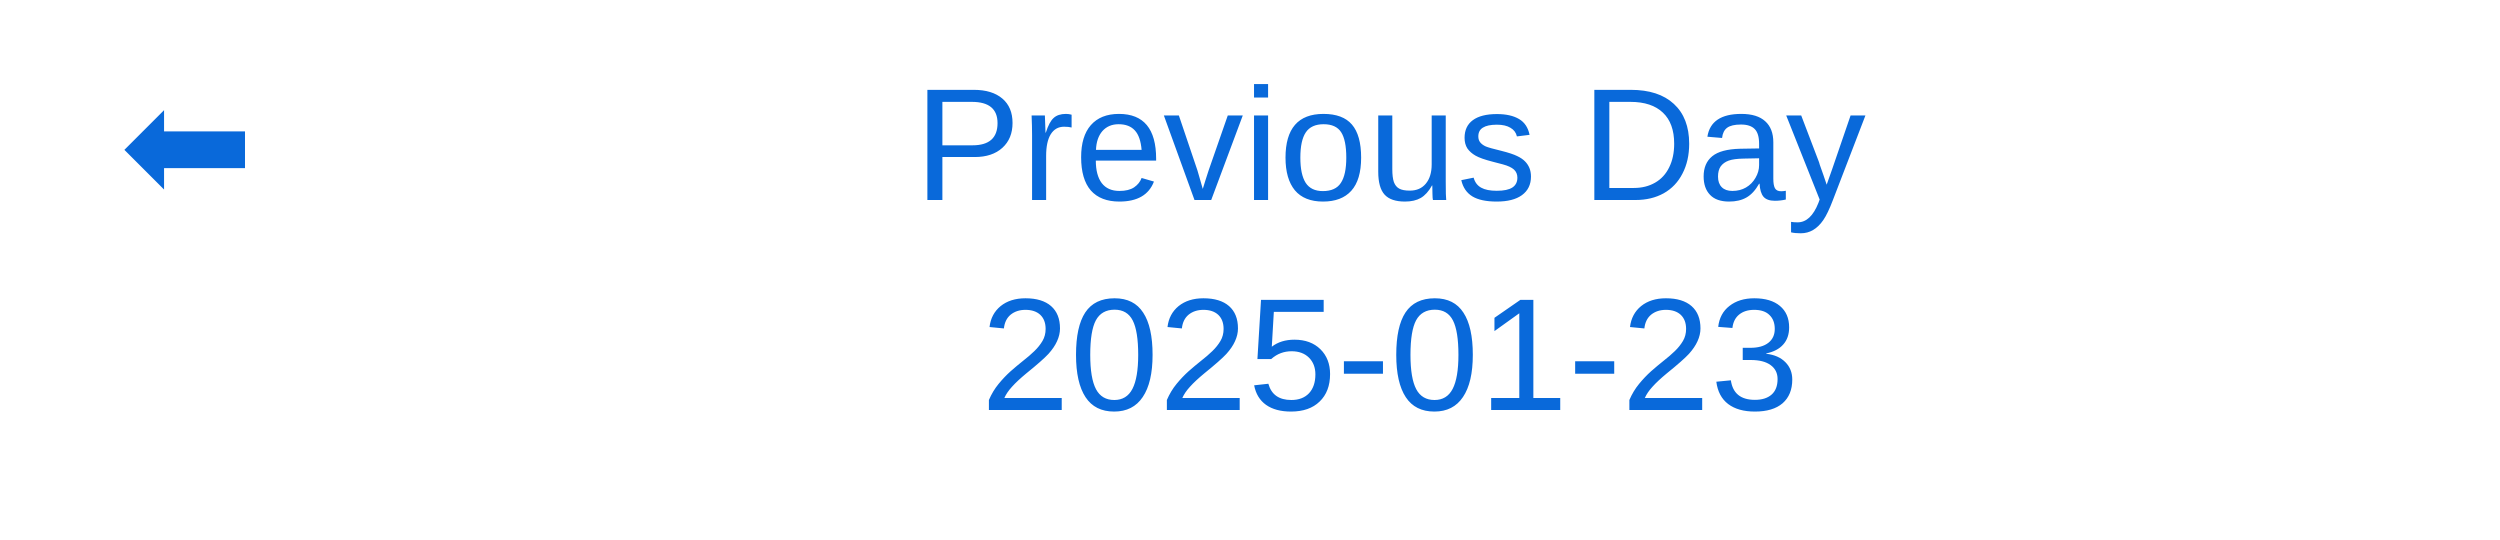
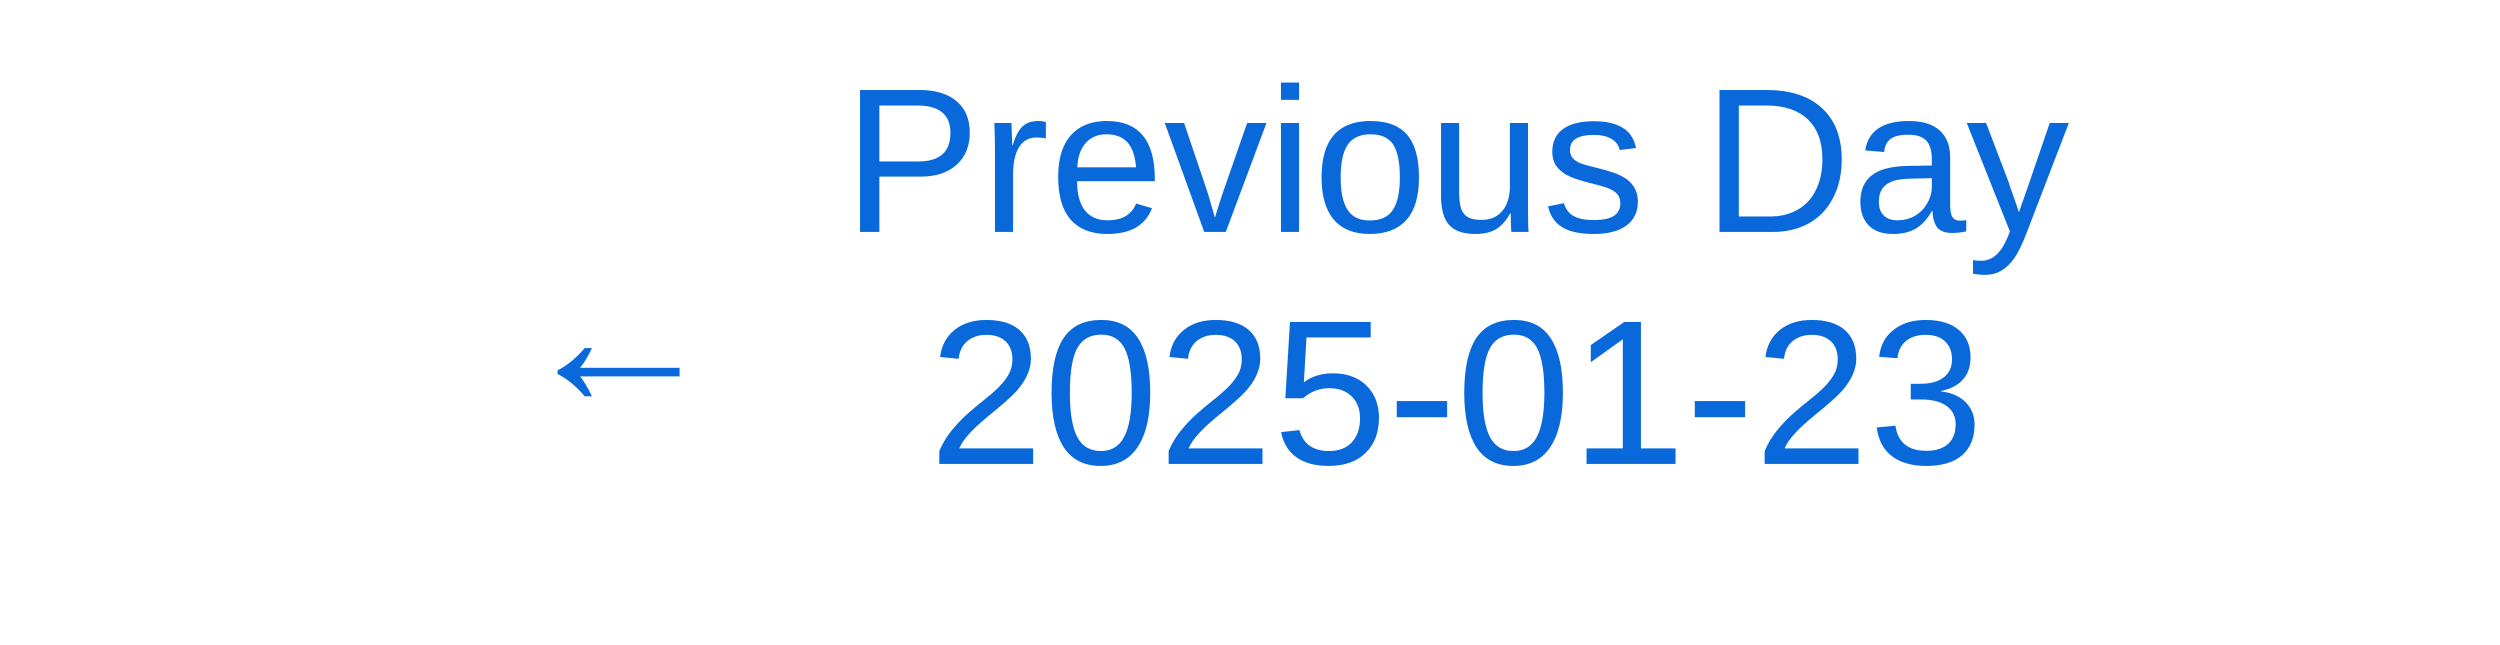
- <svg xmlns="http://www.w3.org/2000/svg" width="250" height="54" viewBox="0 0 250 54" fill="none" role="img" aria-label="Previous Day 2025-01-23">
-   <rect width="250" height="54" fill="transparent" />
-   <text x="12" y="20" text-anchor="start" font-family="Arial, sans-serif" font-size="16" fill="#0969da">⬅</text>
-   <text x="139.0" y="20" text-anchor="middle" font-family="Arial, sans-serif" font-size="16" fill="#0969da">Previous Day</text>
-   <text x="139.0" y="41" text-anchor="middle" font-family="Arial, sans-serif" font-size="16" fill="#0969da">2025-01-23</text>
+ <svg xmlns="http://www.w3.org/2000/svg" width="194" height="50" viewBox="0 0 194 50" fill="none" role="img" aria-label="Previous Day 2025-01-23">
+   <rect width="194" height="50" fill="transparent" />
+   <text x="48" y="27" text-anchor="middle" dominant-baseline="middle" font-family="'Segoe UI Symbol', 'Apple Symbols', Arial, sans-serif" font-size="16" fill="#0969da">←</text>
+   <text x="113.0" y="18" text-anchor="middle" font-family="'Segoe UI Symbol', 'Apple Symbols', Arial, sans-serif" font-size="16" fill="#0969da">Previous Day</text>
+   <text x="113.0" y="36" text-anchor="middle" font-family="'Segoe UI Symbol', 'Apple Symbols', Arial, sans-serif" font-size="16" fill="#0969da">2025-01-23</text>
</svg>
